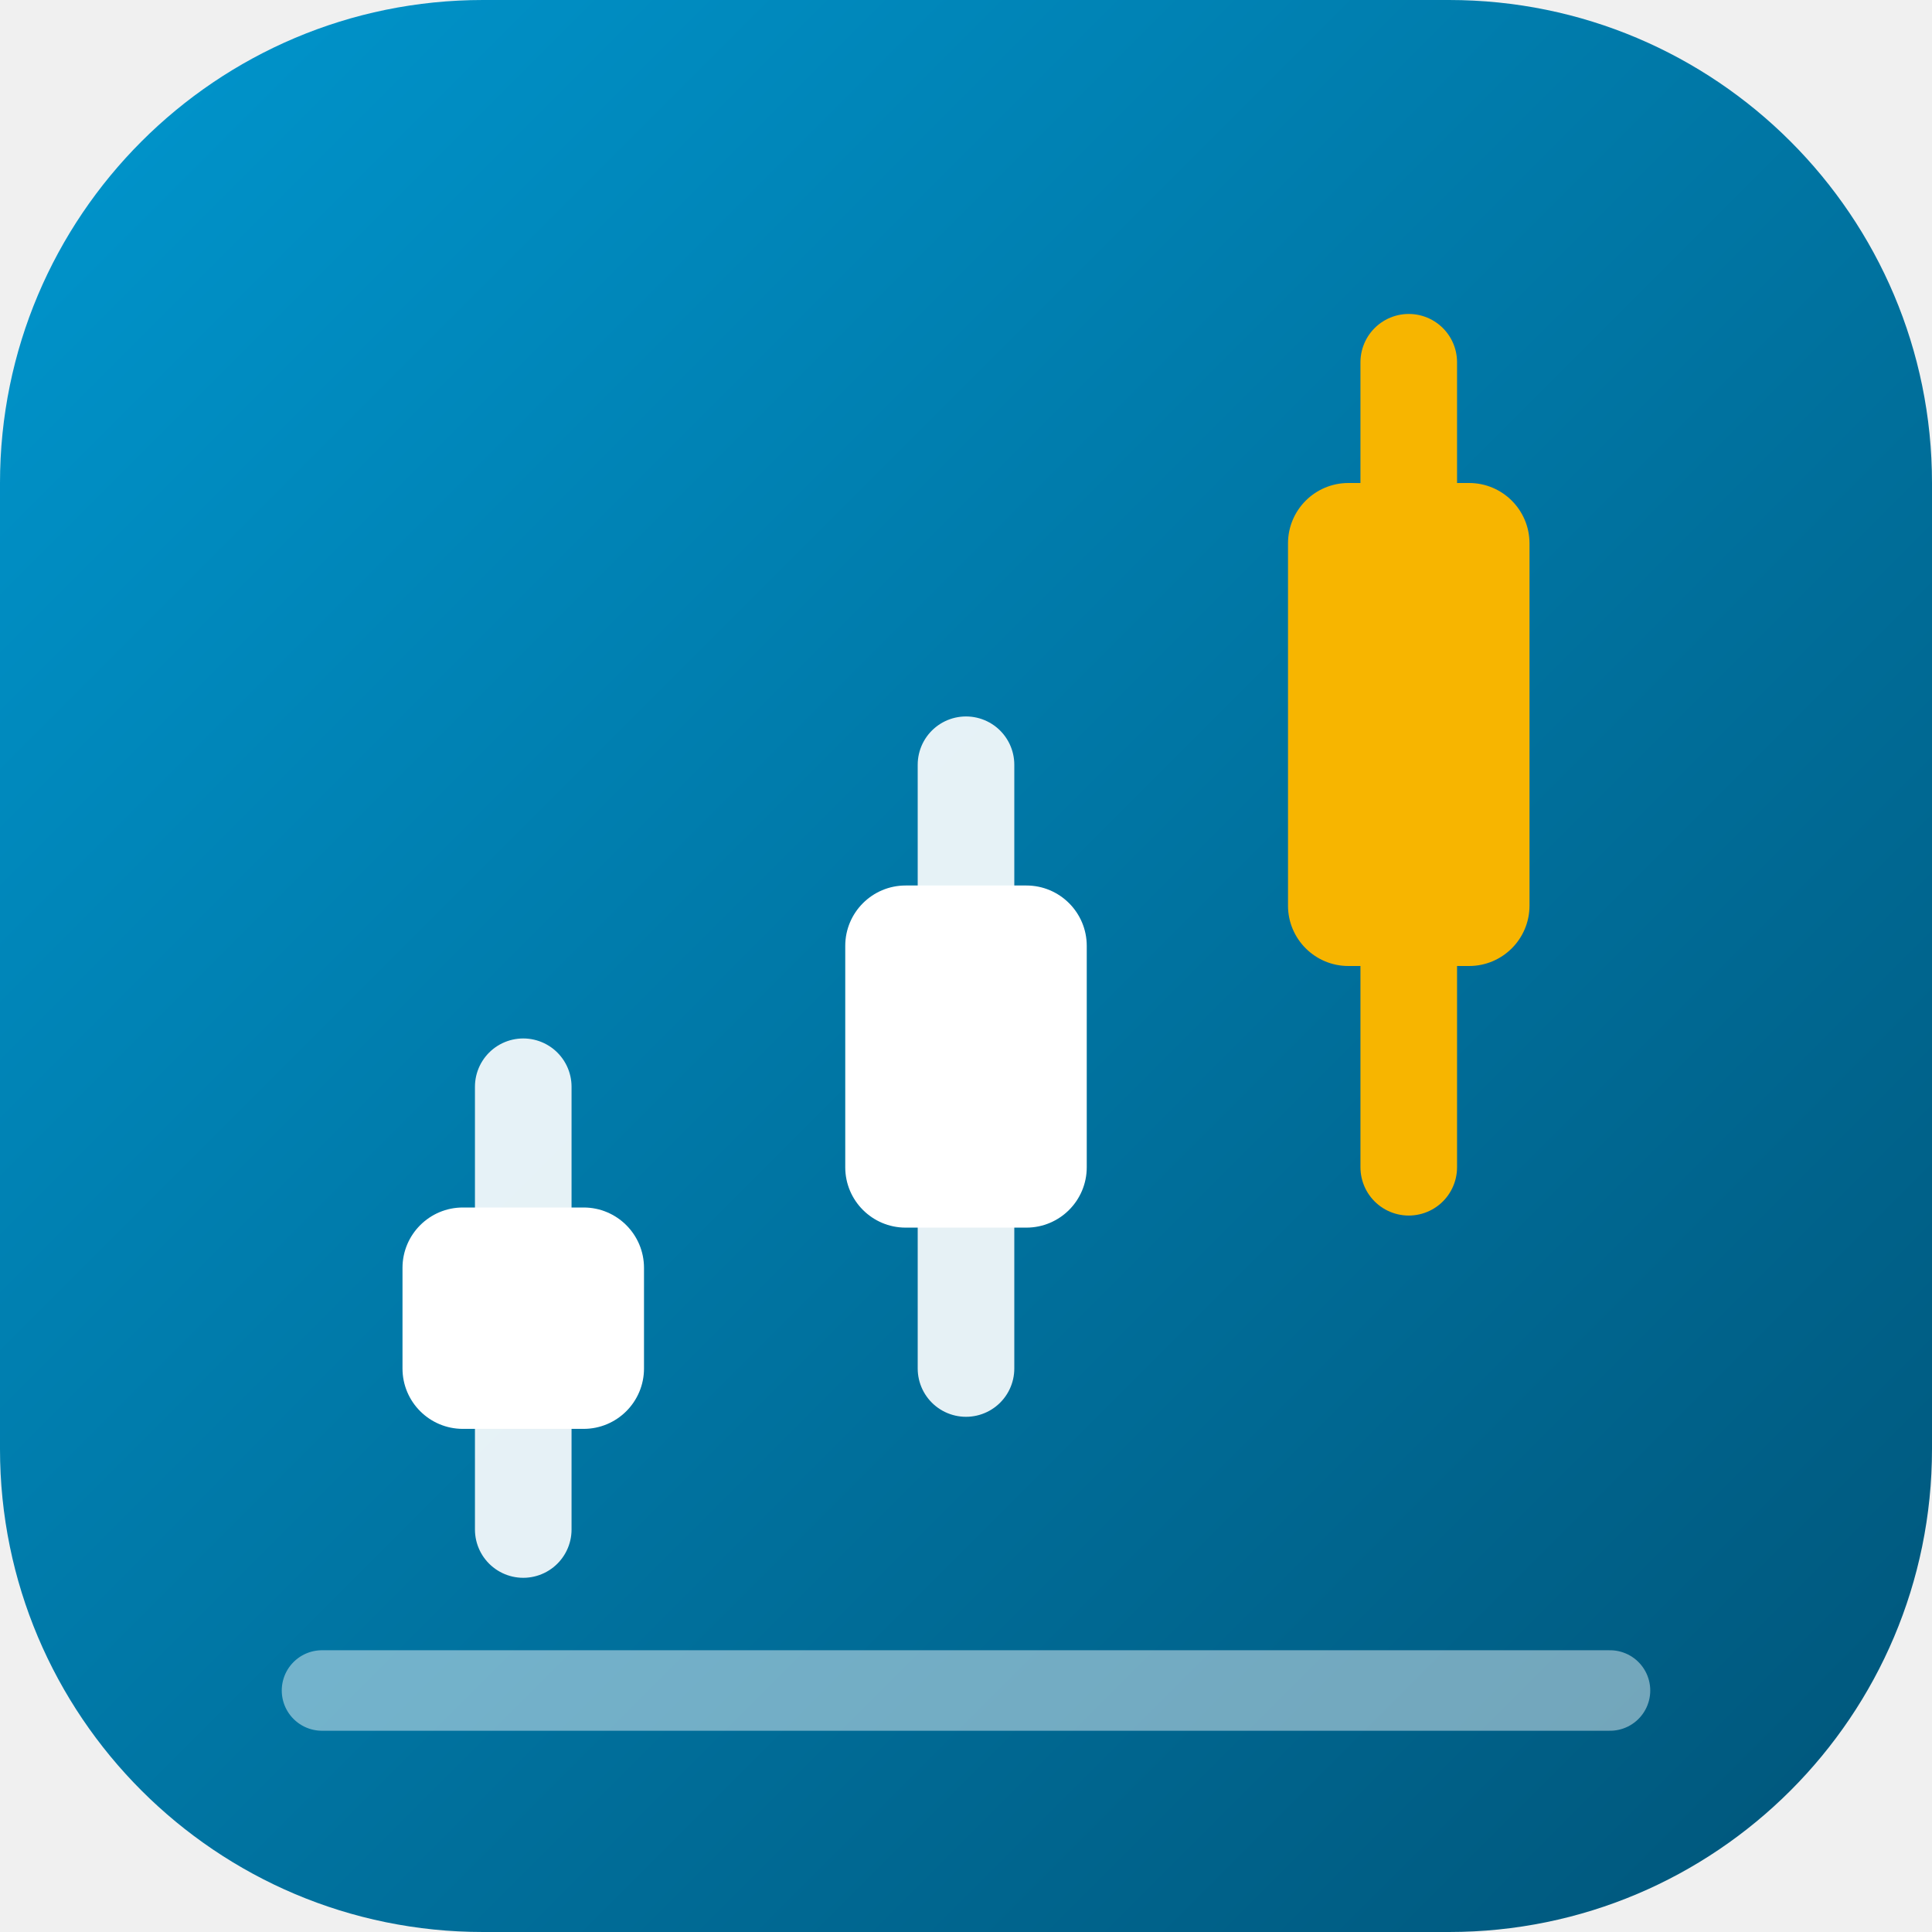
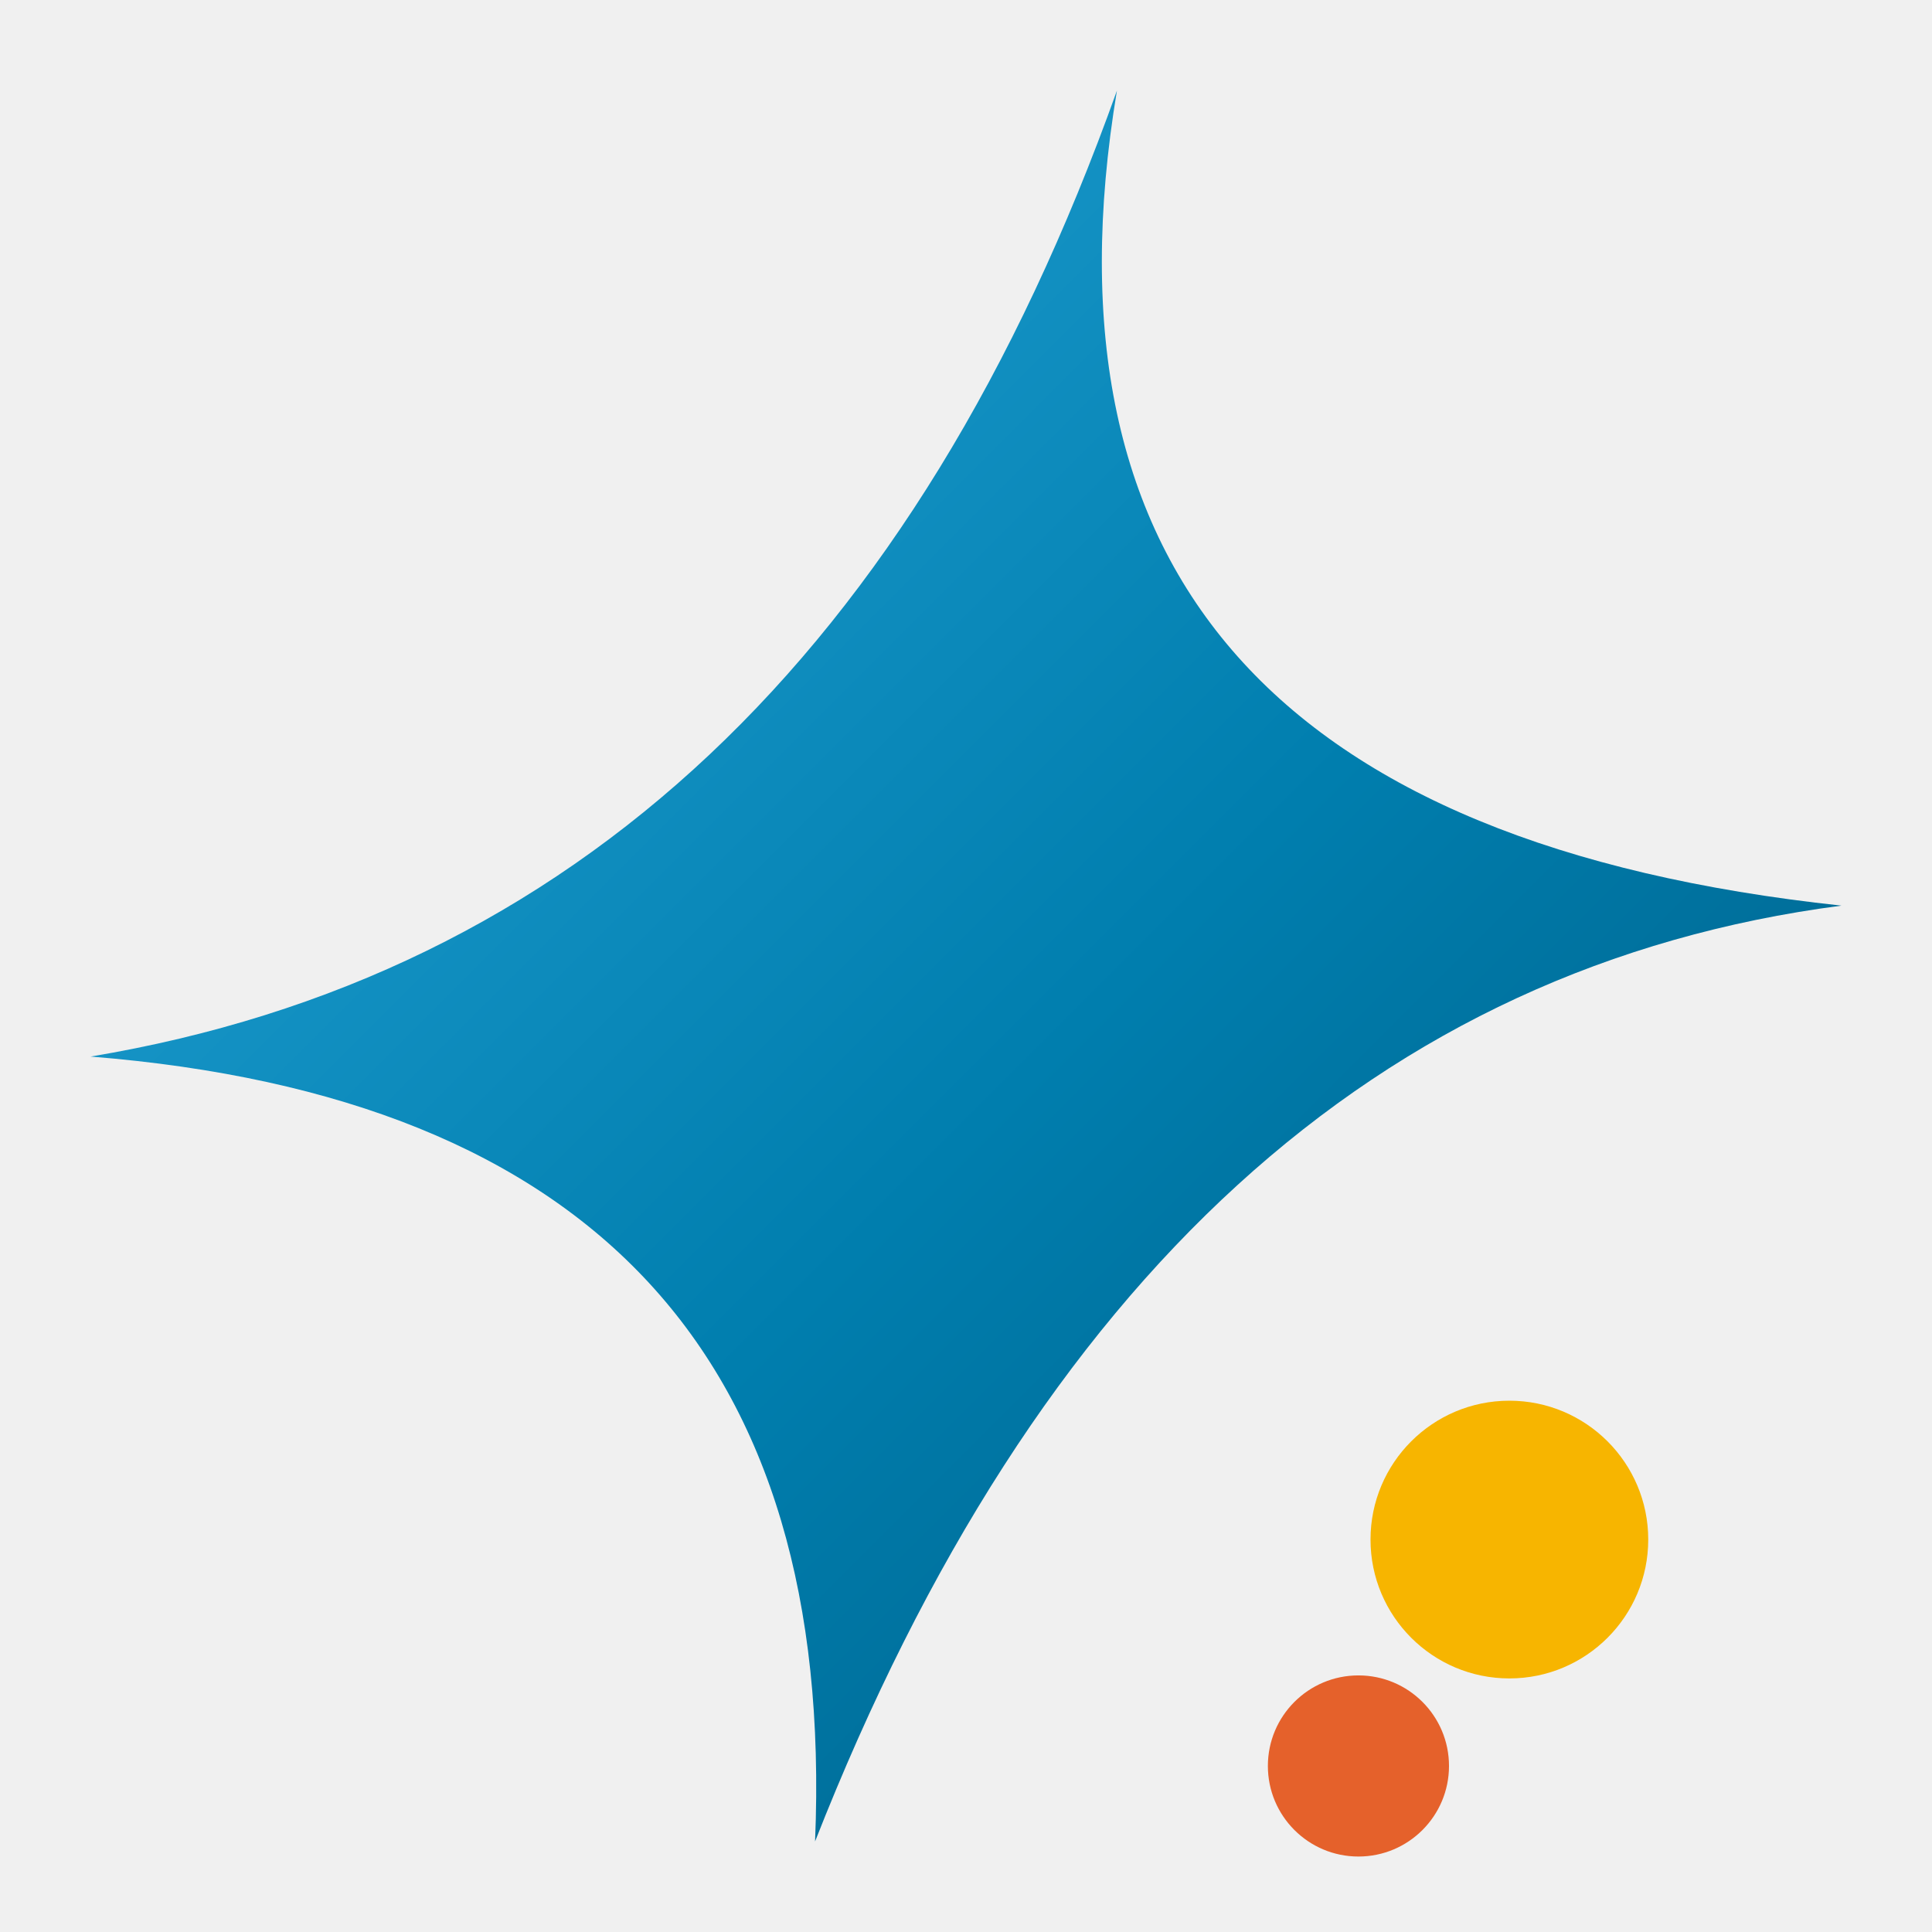
- <svg xmlns="http://www.w3.org/2000/svg" viewBox="0 0 48 48" width="48" height="48" role="img" aria-label="Horizonte">
+ <svg xmlns="http://www.w3.org/2000/svg" viewBox="0 0 64 64" width="64" height="64" role="img" aria-label="Horizonte">
  <defs>
-     <linearGradient id="hg" x1="0" y1="0" x2="1" y2="1">
-       <stop offset="0" stop-color="#0097cf" />
-       <stop offset="1" stop-color="#005478" />
+     <linearGradient id="hz" x1="0" y1="0" x2="1" y2="1">
+       <stop offset="0" stop-color="#2aa8dc" />
+       <stop offset=".55" stop-color="#007eae" />
+       <stop offset="1" stop-color="#00587e" />
    </linearGradient>
  </defs>
-   <rect width="48" height="48" rx="12" fill="url(#hg)" />
-   <g stroke="#fff" stroke-width="2.4" stroke-linecap="round">
-     <line x1="13" y1="27" x2="13" y2="38" opacity=".9" />
-     <line x1="24" y1="19" x2="24" y2="34" opacity=".9" />
-     <line x1="35" y1="9" x2="35" y2="29" stroke="#f7b500" />
-   </g>
-   <rect x="10" y="30" width="6" height="5.5" rx="1.5" fill="#fff" />
-   <rect x="21" y="22" width="6" height="8.5" rx="1.5" fill="#fff" />
-   <rect x="32" y="12" width="6" height="12" rx="1.5" fill="#f7b500" />
-   <line x1="8" y1="42" x2="40" y2="42" stroke="#fff" stroke-opacity=".45" stroke-width="2" stroke-linecap="round" />
+   <path d="M37 3 Q33 27 61 30 Q38 33 27 61 Q28 37 3 35 Q27 31 37 3 Z" fill="url(#hz)" />
+   <circle cx="50" cy="51" r="4.6" fill="#f7b500" />
+   <circle cx="45" cy="58.5" r="3" fill="#e5612b" />
</svg>
